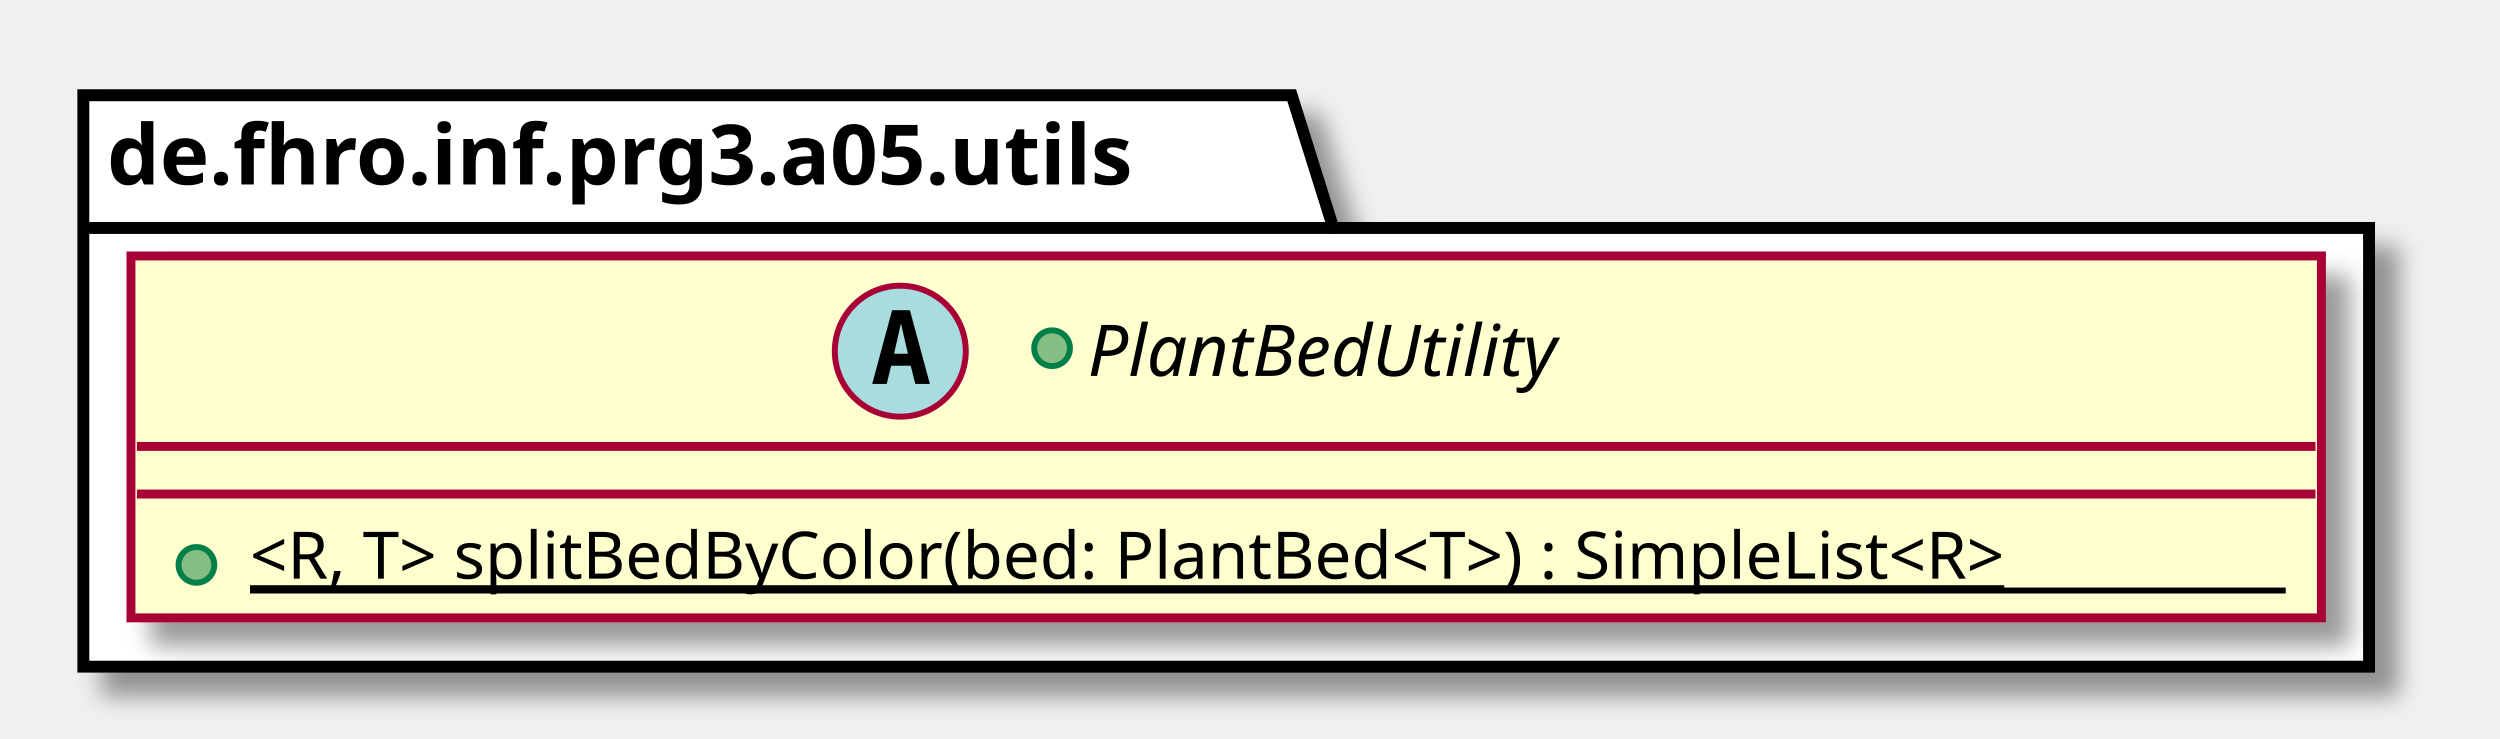
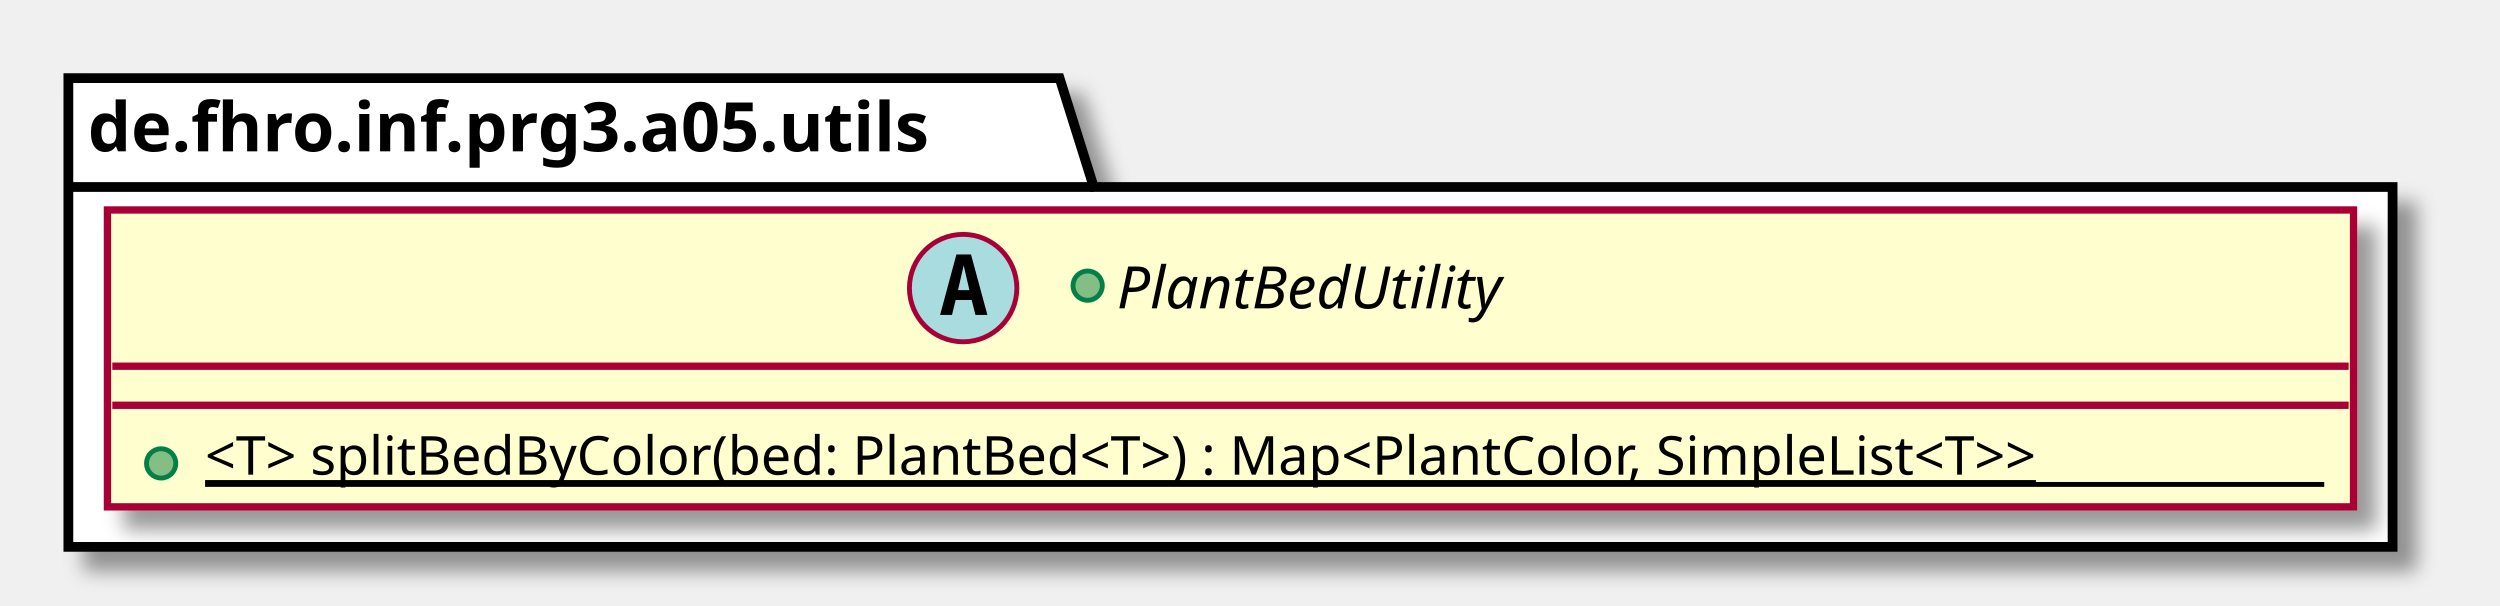
- <svg xmlns="http://www.w3.org/2000/svg" contentScriptType="application/ecmascript" contentStyleType="text/css" height="124px" preserveAspectRatio="none" style="width:420px;height:124px;" version="1.1" viewBox="0 0 420 124" width="420px" zoomAndPan="magnify">
+ <svg xmlns="http://www.w3.org/2000/svg" contentScriptType="application/ecmascript" contentStyleType="text/css" height="124px" preserveAspectRatio="none" style="width:512px;height:124px;" version="1.1" viewBox="0 0 512 124" width="512px" zoomAndPan="magnify">
  <defs>
-     <filter height="300%" id="f1d20393fj03z0" width="300%" x="-1" y="-1">
+     <filter height="300%" id="fclunk70uv1gw" width="300%" x="-1" y="-1">
      <feGaussianBlur result="blurOut" stdDeviation="2.0" />
      <feColorMatrix in="blurOut" result="blurOut2" type="matrix" values="0 0 0 0 0 0 0 0 0 0 0 0 0 0 0 0 0 0 .4 0" />
      <feOffset dx="4.0" dy="4.0" in="blurOut2" result="blurOut3" />
      <feBlend in="SourceGraphic" in2="blurOut3" mode="normal" />
    </filter>
  </defs>
  <g>
-     <polygon fill="#FFFFFF" filter="url(#f1d20393fj03z0)" points="14,16,217,16,224,38.297,398,38.297,398,112,14,112,14,16" style="stroke: #000000; stroke-width: 2.0;" />
+     <polygon fill="#FFFFFF" filter="url(#fclunk70uv1gw)" points="14,16,217,16,224,38.297,490,38.297,490,112,14,112,14,16" style="stroke: #000000; stroke-width: 2.0;" />
    <line style="stroke: #000000; stroke-width: 2.0;" x1="14" x2="224" y1="38.297" y2="38.297" />
    <text fill="#000000" font-family="sans-serif" font-size="14" font-weight="bold" lengthAdjust="spacingAndGlyphs" textLength="197" x="18" y="30.995">de.fhro.inf.prg3.a05.utils</text>
-     <rect fill="#FEFECE" filter="url(#f1d20393fj03z0)" height="60.805" id="PlantBedUtility" style="stroke: #A80036; stroke-width: 1.5;" width="368" x="22" y="43" />
-     <ellipse cx="151.25" cy="59" fill="#A9DCDF" rx="11" ry="11" style="stroke: #A80036; stroke-width: 1.0;" />
-     <path d="M151.359,54.344 L150.203,59.422 L152.531,59.422 L151.359,54.344 Z M149.875,52.109 L152.859,52.109 L156.219,64.5 L153.766,64.5 L153,61.438 L149.719,61.438 L148.969,64.5 L146.531,64.5 L149.875,52.109 Z " />
-     <ellipse cx="176.75" cy="58.5" fill="#84BE84" rx="3" ry="3" style="stroke: #038048; stroke-width: 1.0;" />
-     <text fill="#000000" font-family="sans-serif" font-size="12" font-style="italic" lengthAdjust="spacingAndGlyphs" textLength="90" x="182.75" y="63.154">PlantBedUtility</text>
-     <line style="stroke: #A80036; stroke-width: 1.5;" x1="23" x2="389" y1="75" y2="75" />
-     <line style="stroke: #A80036; stroke-width: 1.5;" x1="23" x2="389" y1="83" y2="83" />
+     <rect fill="#FEFECE" filter="url(#fclunk70uv1gw)" height="60.805" id="PlantBedUtility" style="stroke: #A80036; stroke-width: 1.5;" width="460" x="22" y="43" />
+     <ellipse cx="197.25" cy="59" fill="#A9DCDF" rx="11" ry="11" style="stroke: #A80036; stroke-width: 1.0;" />
+     <path d="M197.359,54.344 L196.203,59.422 L198.531,59.422 L197.359,54.344 Z M195.875,52.109 L198.859,52.109 L202.219,64.5 L199.766,64.5 L199,61.438 L195.719,61.438 L194.969,64.5 L192.531,64.5 L195.875,52.109 Z " />
+     <ellipse cx="222.75" cy="58.5" fill="#84BE84" rx="3" ry="3" style="stroke: #038048; stroke-width: 1.0;" />
+     <text fill="#000000" font-family="sans-serif" font-size="12" font-style="italic" lengthAdjust="spacingAndGlyphs" textLength="90" x="228.75" y="63.154">PlantBedUtility</text>
+     <line style="stroke: #A80036; stroke-width: 1.5;" x1="23" x2="481" y1="75" y2="75" />
+     <line style="stroke: #A80036; stroke-width: 1.5;" x1="23" x2="481" y1="83" y2="83" />
    <ellipse cx="33" cy="94.902" fill="#84BE84" rx="3" ry="3" style="stroke: #038048; stroke-width: 1.0;" />
-     <text fill="#000000" font-family="sans-serif" font-size="11" lengthAdjust="spacingAndGlyphs" text-decoration="underline" textLength="342" x="42" y="97.21">&lt;R, T&gt; splitBedByColor(bed: PlantBed&lt;T&gt;) : SimpleList&lt;R&gt;</text>
-     <line style="stroke: #000000; stroke-width: 1.0;" x1="42" x2="384" y1="99.21" y2="99.21" />
+     <text fill="#000000" font-family="sans-serif" font-size="11" lengthAdjust="spacingAndGlyphs" text-decoration="underline" textLength="434" x="42" y="97.21">&lt;T&gt; splitBedByColor(bed: PlantBed&lt;T&gt;) : Map&lt;PlantColor, SimpleList&lt;T&gt;&gt;</text>
+     <line style="stroke: #000000; stroke-width: 1.0;" x1="42" x2="476" y1="99.21" y2="99.21" />
  </g>
</svg>
